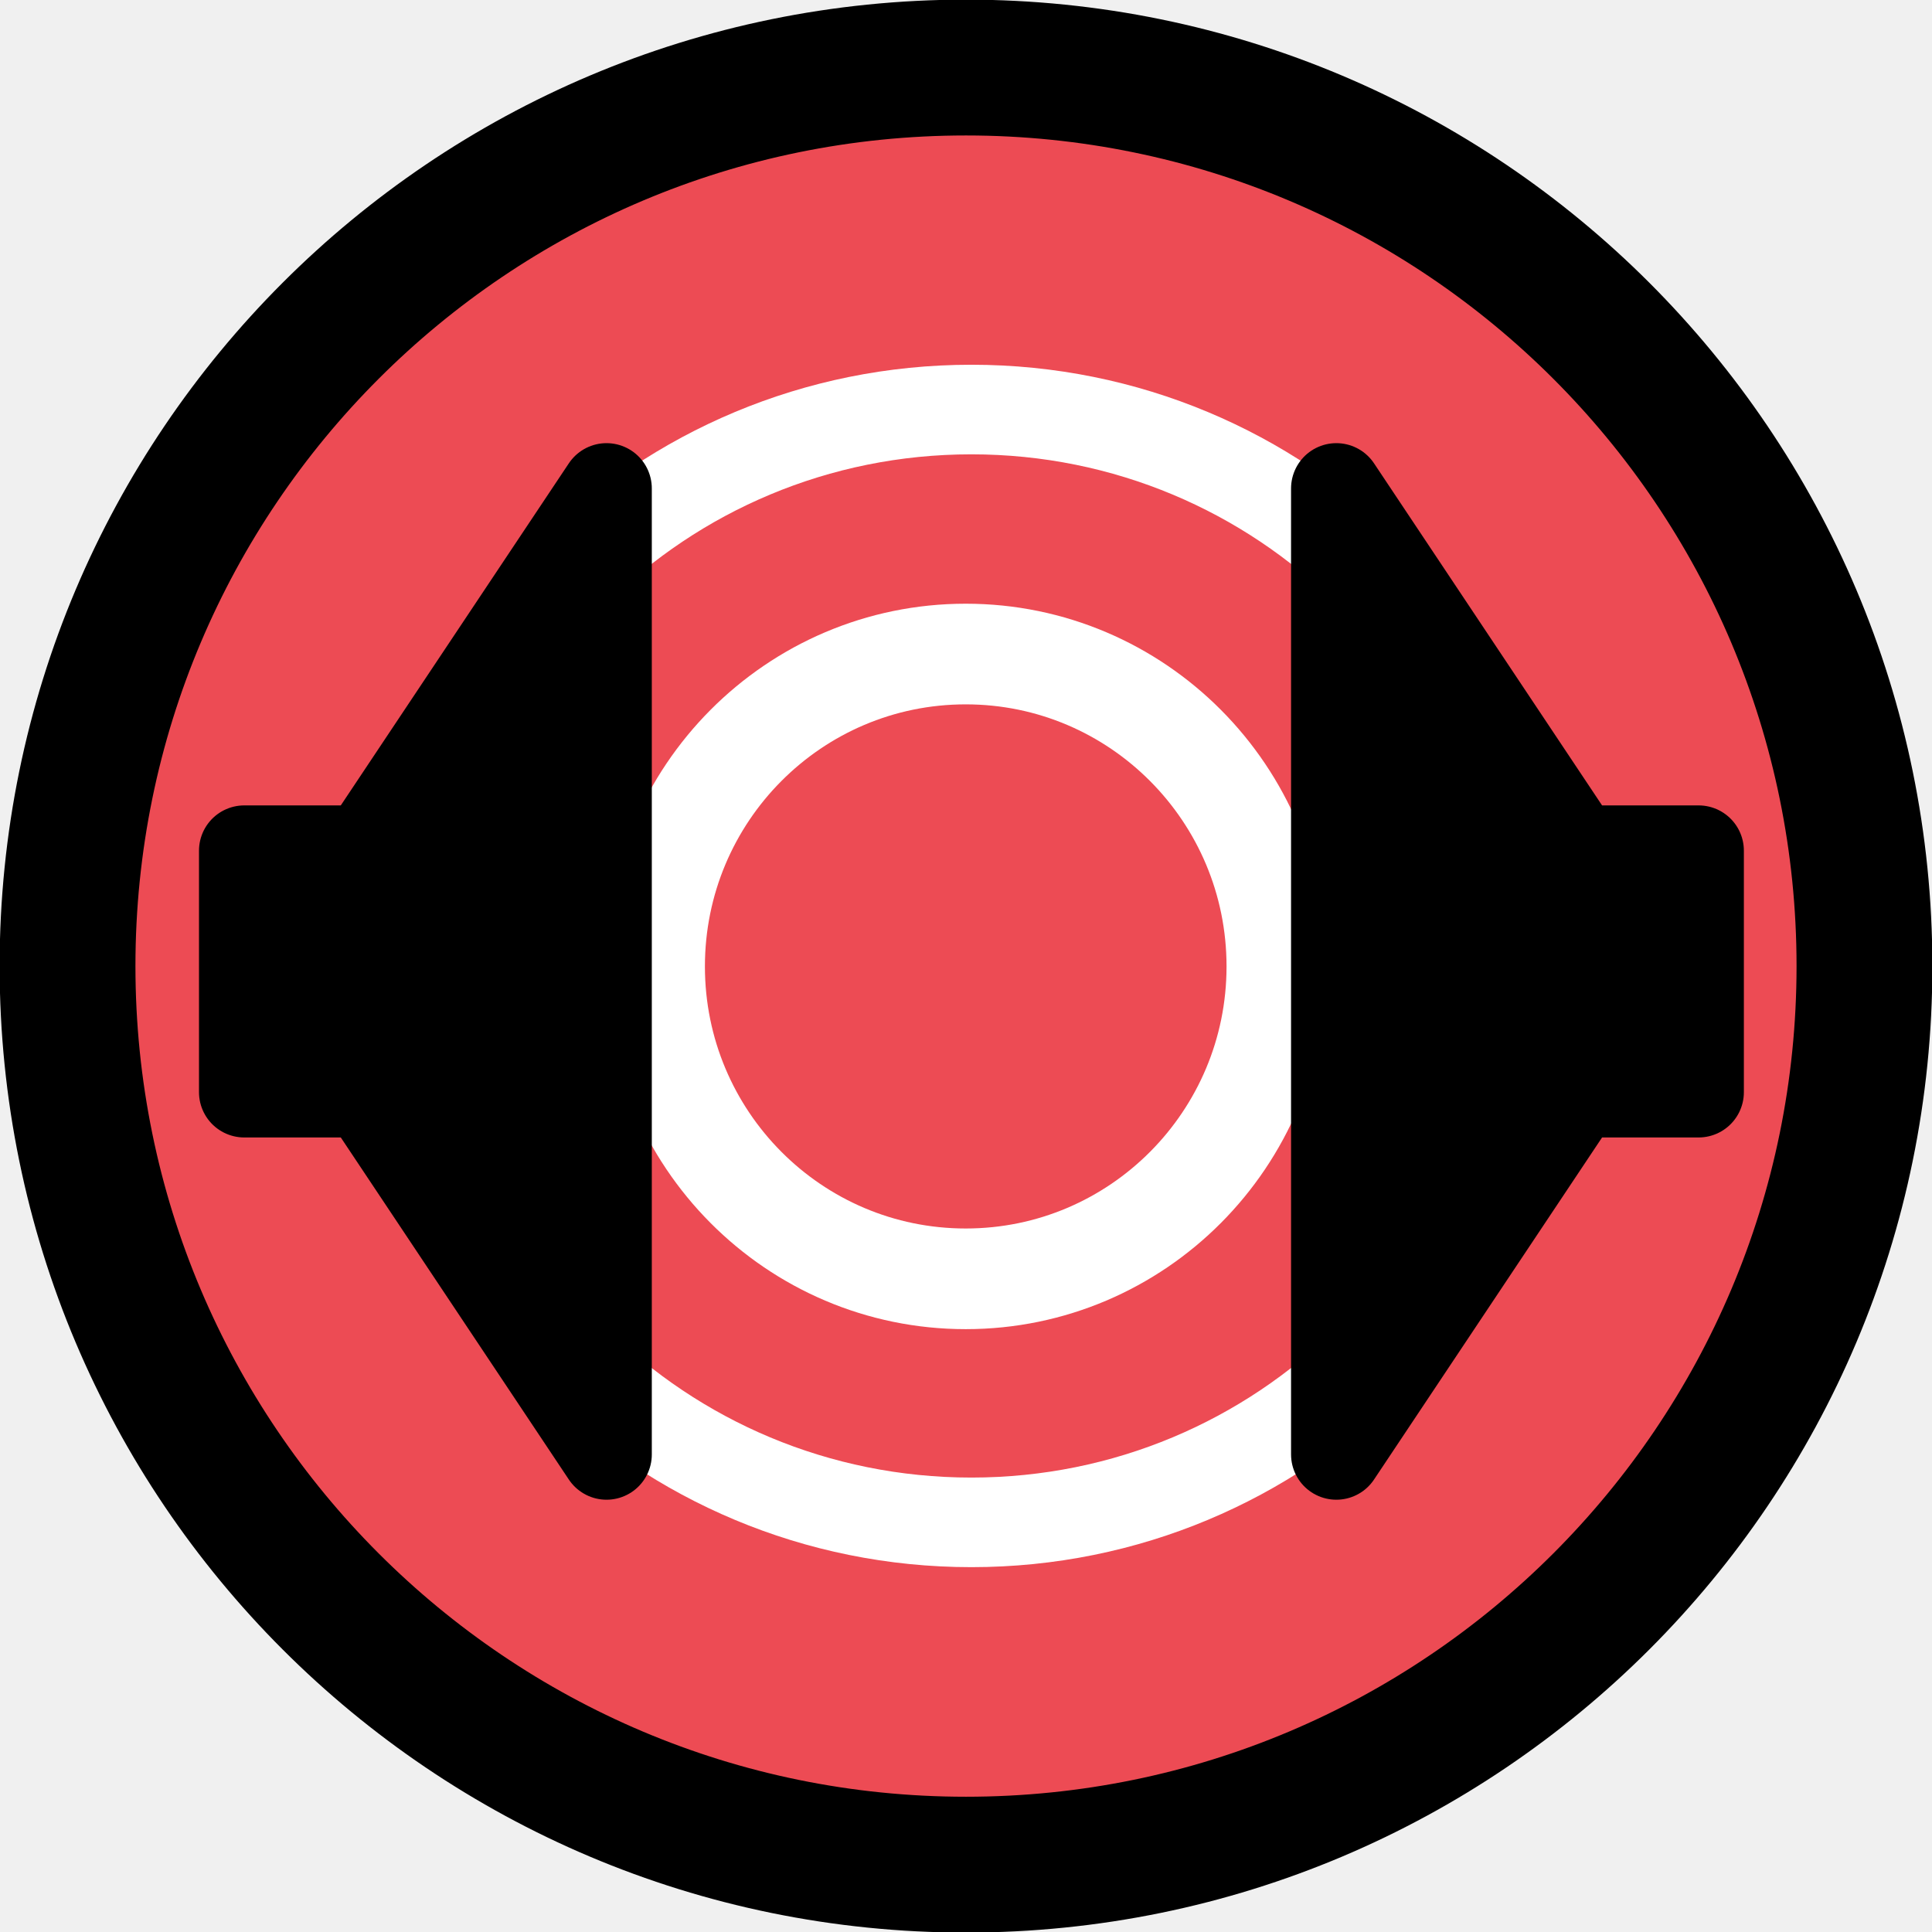
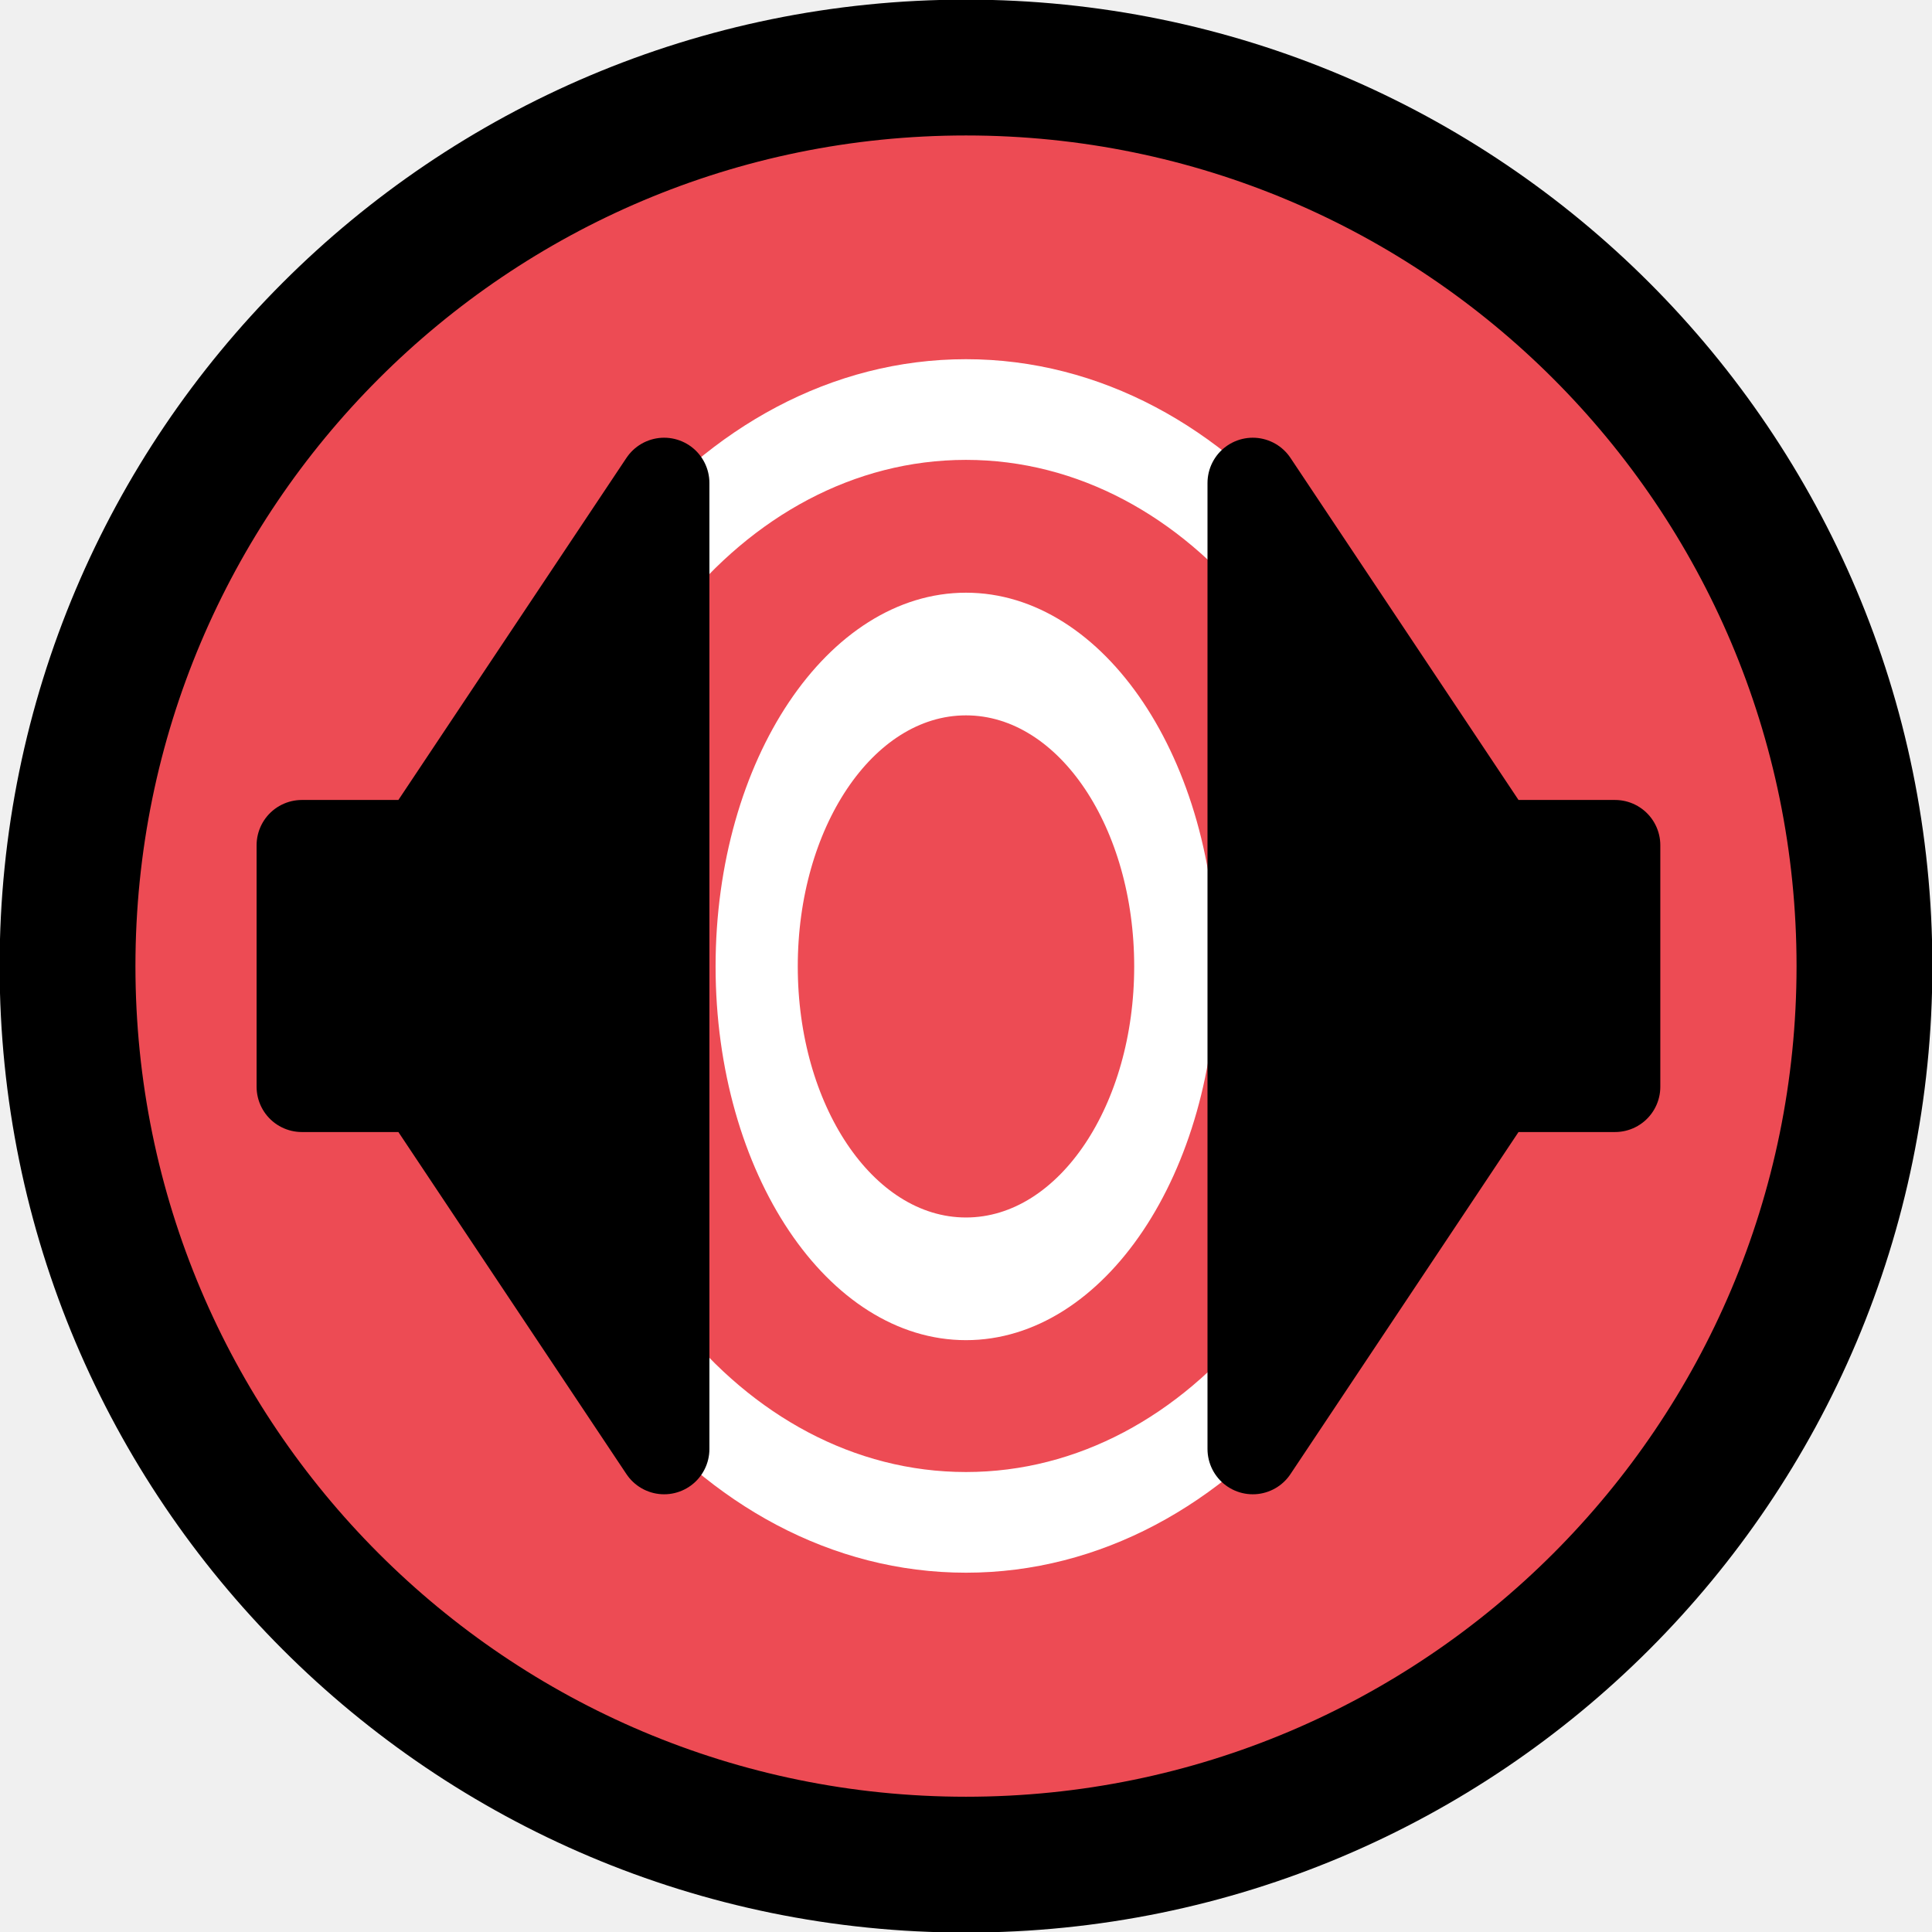
<svg xmlns="http://www.w3.org/2000/svg" width="16px" height="16px" id="svg4243">
  <defs id="defs4245" />
  <g id="layer1">
    <path style="opacity:1;fill:#ed4b54;fill-opacity:1;fill-rule:evenodd;stroke:#000000;stroke-width:1.093;stroke-miterlimit:4;stroke-dasharray:none;stroke-dashoffset:0;stroke-opacity:1" id="path1317" d="M 15.452 8.229 A 7.23 7.23 0 1 1  0.991,8.229 A 7.23 7.23 0 1 1  15.452 8.229 z" transform="matrix(1.029072,0,0,1.029173,-0.460554,-0.468232)" />
-     <path style="fill:none;fill-opacity:1;fill-rule:nonzero;stroke:#ffffff;stroke-width:0.816;stroke-linecap:round;stroke-linejoin:round;stroke-miterlimit:4;stroke-dasharray:none;stroke-dashoffset:0;stroke-opacity:1" id="path4256" d="M 14.1 8.679 A 5.068 5.068 0 1 1  3.964,8.679 A 5.068 5.068 0 1 1  14.1 8.679 z" transform="matrix(0.918599,0,0,0.909228,-0.252114,0.108398)" />
-     <path style="fill:none;fill-opacity:1;fill-rule:nonzero;stroke:#ffffff;stroke-width:1.633;stroke-linecap:round;stroke-linejoin:round;stroke-miterlimit:4;stroke-dasharray:none;stroke-dashoffset:0;stroke-opacity:1" id="path4258" d="M 14.1 8.679 A 5.068 5.068 0 1 1  3.964,8.679 A 5.068 5.068 0 1 1  14.1 8.679 z" transform="matrix(0.508035,0,0,0.510484,3.409175,3.573061)" />
-     <path style="fill:#000000;fill-opacity:1;fill-rule:evenodd;stroke:#000000;stroke-width:0.75;stroke-linecap:round;stroke-linejoin:round;stroke-miterlimit:4;stroke-dasharray:none;stroke-opacity:1" d="M 11.067,4.045 L 13.067,7.045 L 14.067,7.045 L 14.067,9.045 L 13.067,9.045 L 11.067,12.045 L 11.067,4.045 z " id="path4252" />
-     <path style="fill:#000000;fill-opacity:1;fill-rule:evenodd;stroke:#000000;stroke-width:0.75;stroke-linecap:round;stroke-linejoin:round;stroke-miterlimit:4;stroke-dasharray:none;stroke-opacity:1" d="M 5.023,4.045 L 3.023,7.045 L 2.023,7.045 L 2.023,9.045 L 3.023,9.045 L 5.023,12.045 L 5.023,4.045 z " id="path4254" />
+     <path style="fill:none;fill-opacity:1;fill-rule:nonzero;stroke:#ffffff;stroke-width:0.917;stroke-linecap:round;stroke-linejoin:round;stroke-miterlimit:4;stroke-dasharray:none;stroke-dashoffset:0;stroke-opacity:1" id="path4256" d="M 14.1 8.679 A 5.068 5.068 0 1 1  3.964,8.679 A 5.068 5.068 0 1 1  14.1 8.679 z" transform="matrix(0.728435,0,0,0.909228,1.420465,0.108398)" />
+     <path style="fill:none;fill-opacity:1;fill-rule:nonzero;stroke:#ffffff;stroke-width:1.99;stroke-linecap:round;stroke-linejoin:round;stroke-miterlimit:4;stroke-dasharray:none;stroke-dashoffset:0;stroke-opacity:1" id="path4258" d="M 14.1 8.679 A 5.068 5.068 0 1 1  3.964,8.679 A 5.068 5.068 0 1 1  14.1 8.679 z" transform="matrix(0.34202,0,0,0.510484,4.910732,3.573061)" />
+     <path style="fill:#000000;fill-opacity:1;fill-rule:evenodd;stroke:#000000;stroke-width:0.75;stroke-linecap:round;stroke-linejoin:round;stroke-miterlimit:4;stroke-dasharray:none;stroke-opacity:1" d="M 10.375,4 L 12.375,7 L 13.375,7 L 13.375,9 L 12.375,9 L 10.375,12 L 10.375,4 z " id="path4252" />
+     <path style="fill:#000000;fill-opacity:1;fill-rule:evenodd;stroke:#000000;stroke-width:0.75;stroke-linecap:round;stroke-linejoin:round;stroke-miterlimit:4;stroke-dasharray:none;stroke-opacity:1" d="M 5.5,4 L 3.5,7 L 2.5,7 L 2.5,9 L 3.5,9 L 5.5,12 L 5.5,4 z " id="path4254" />
  </g>
</svg>
